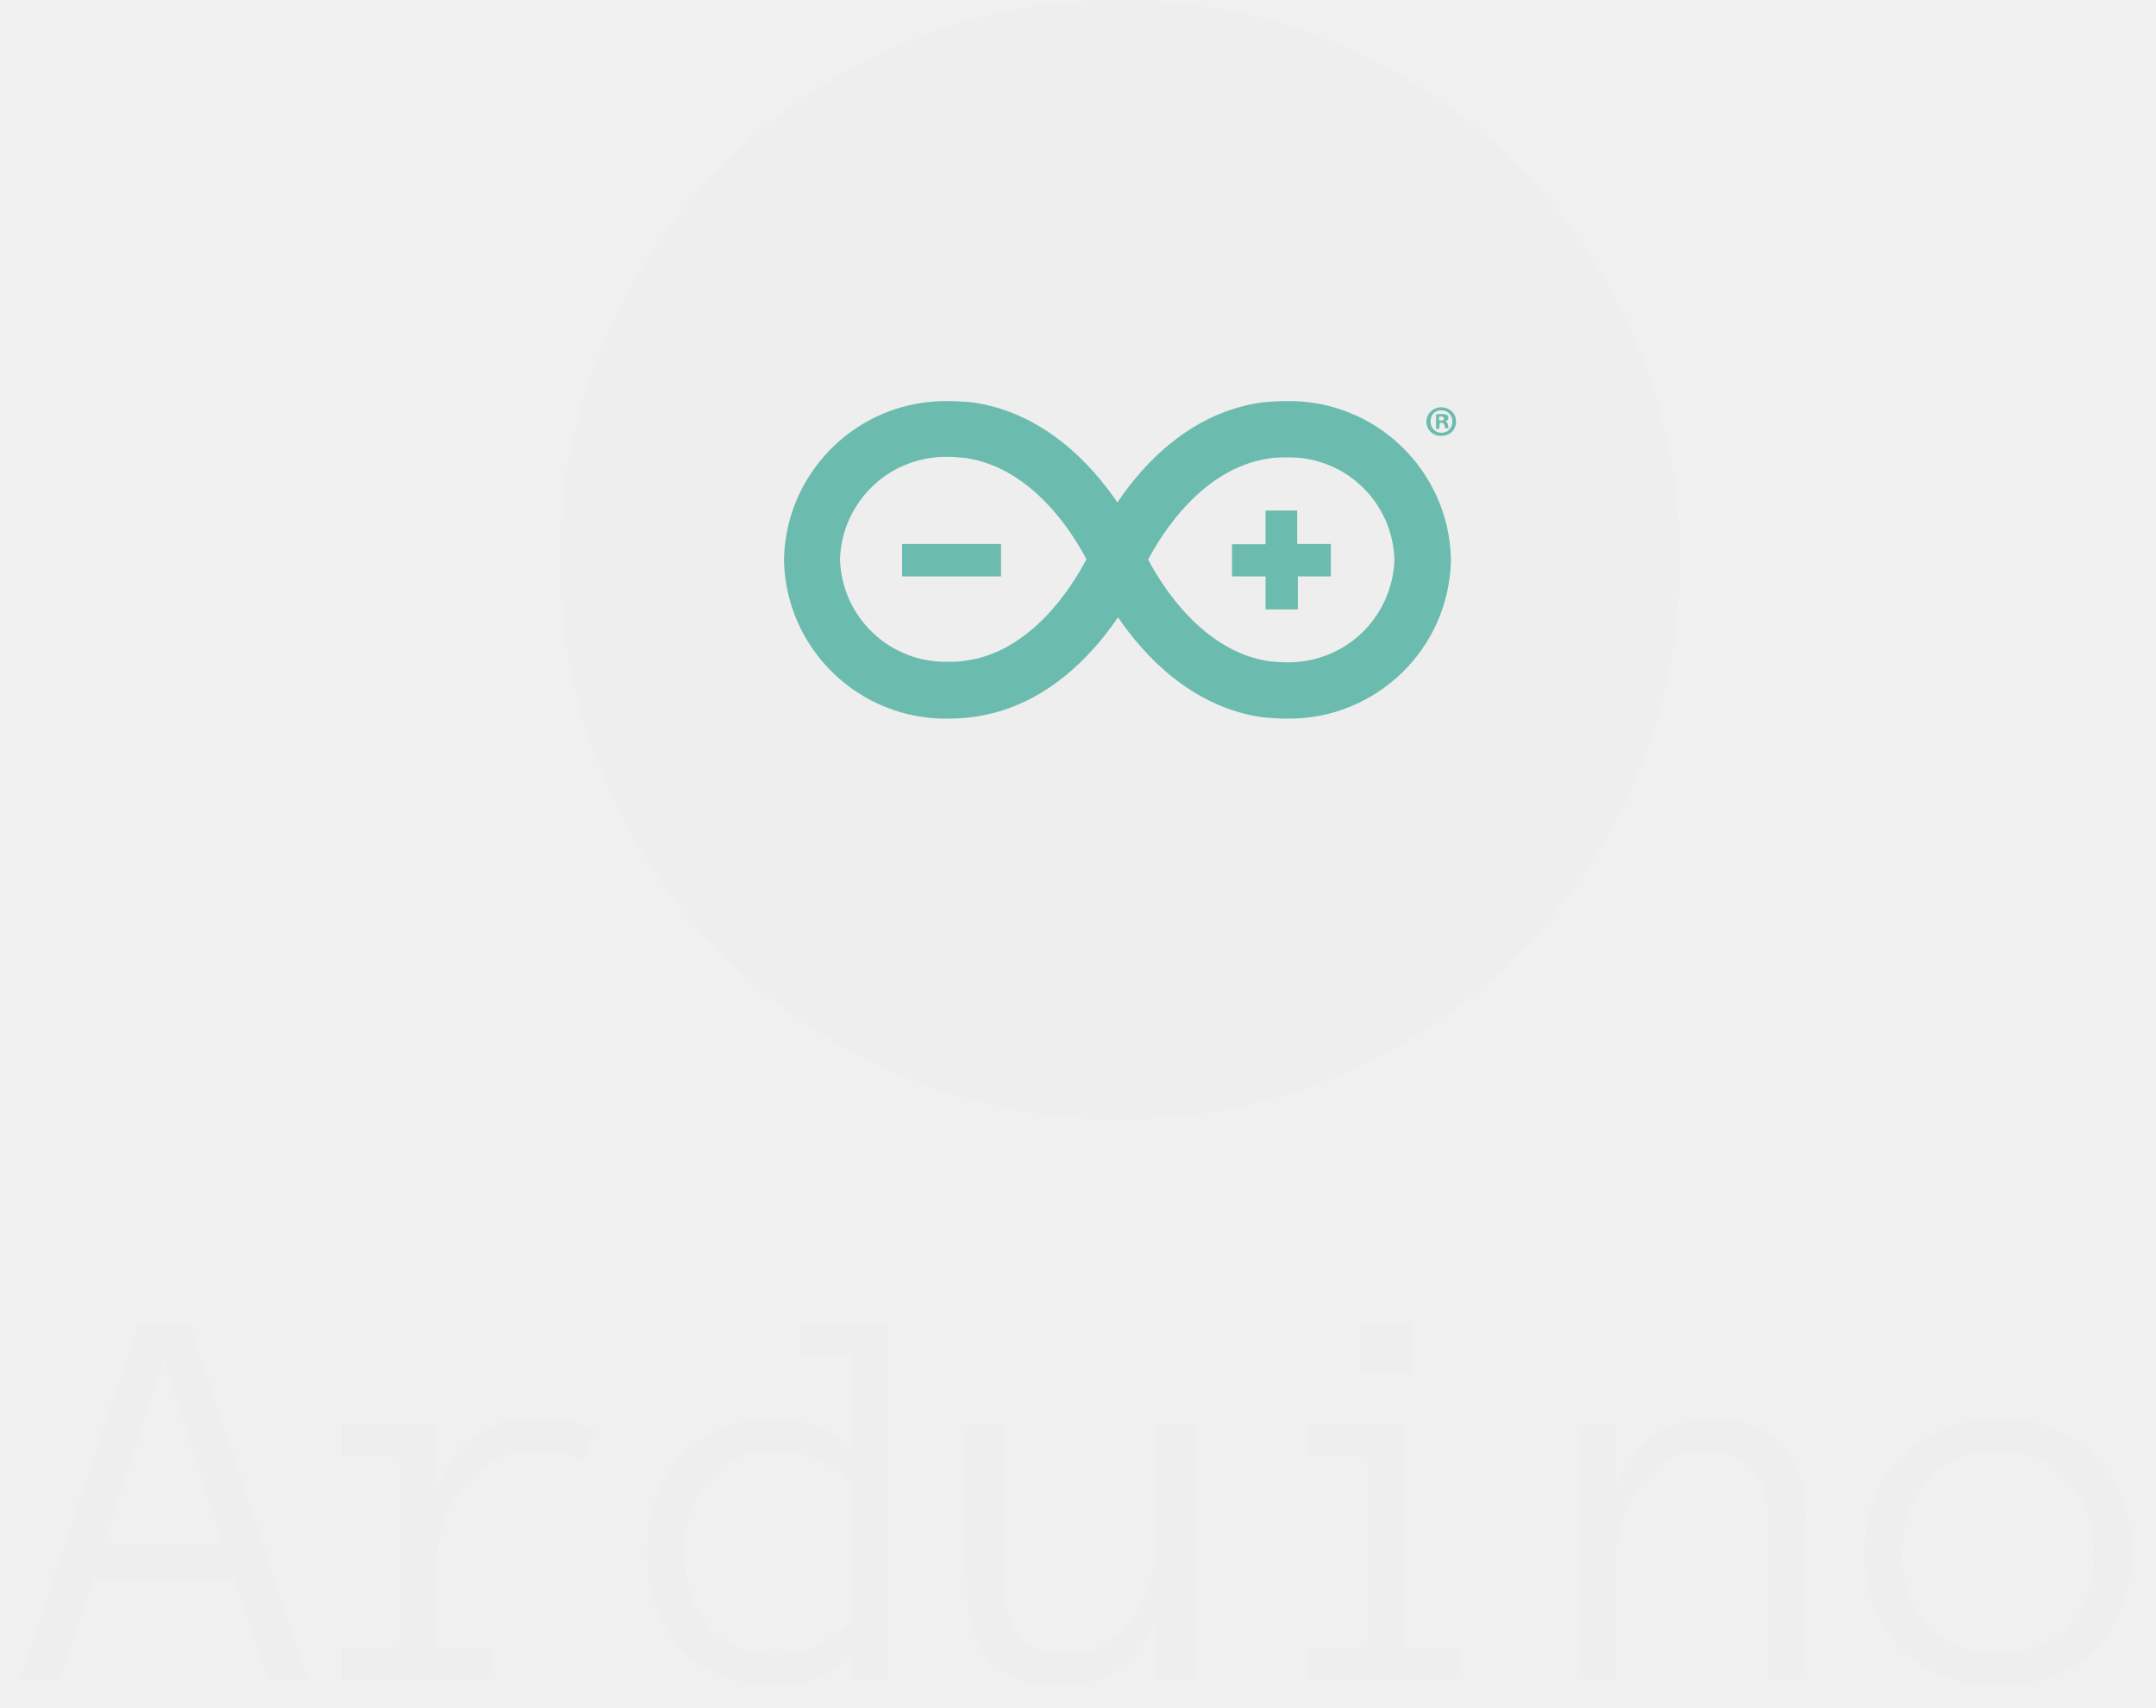
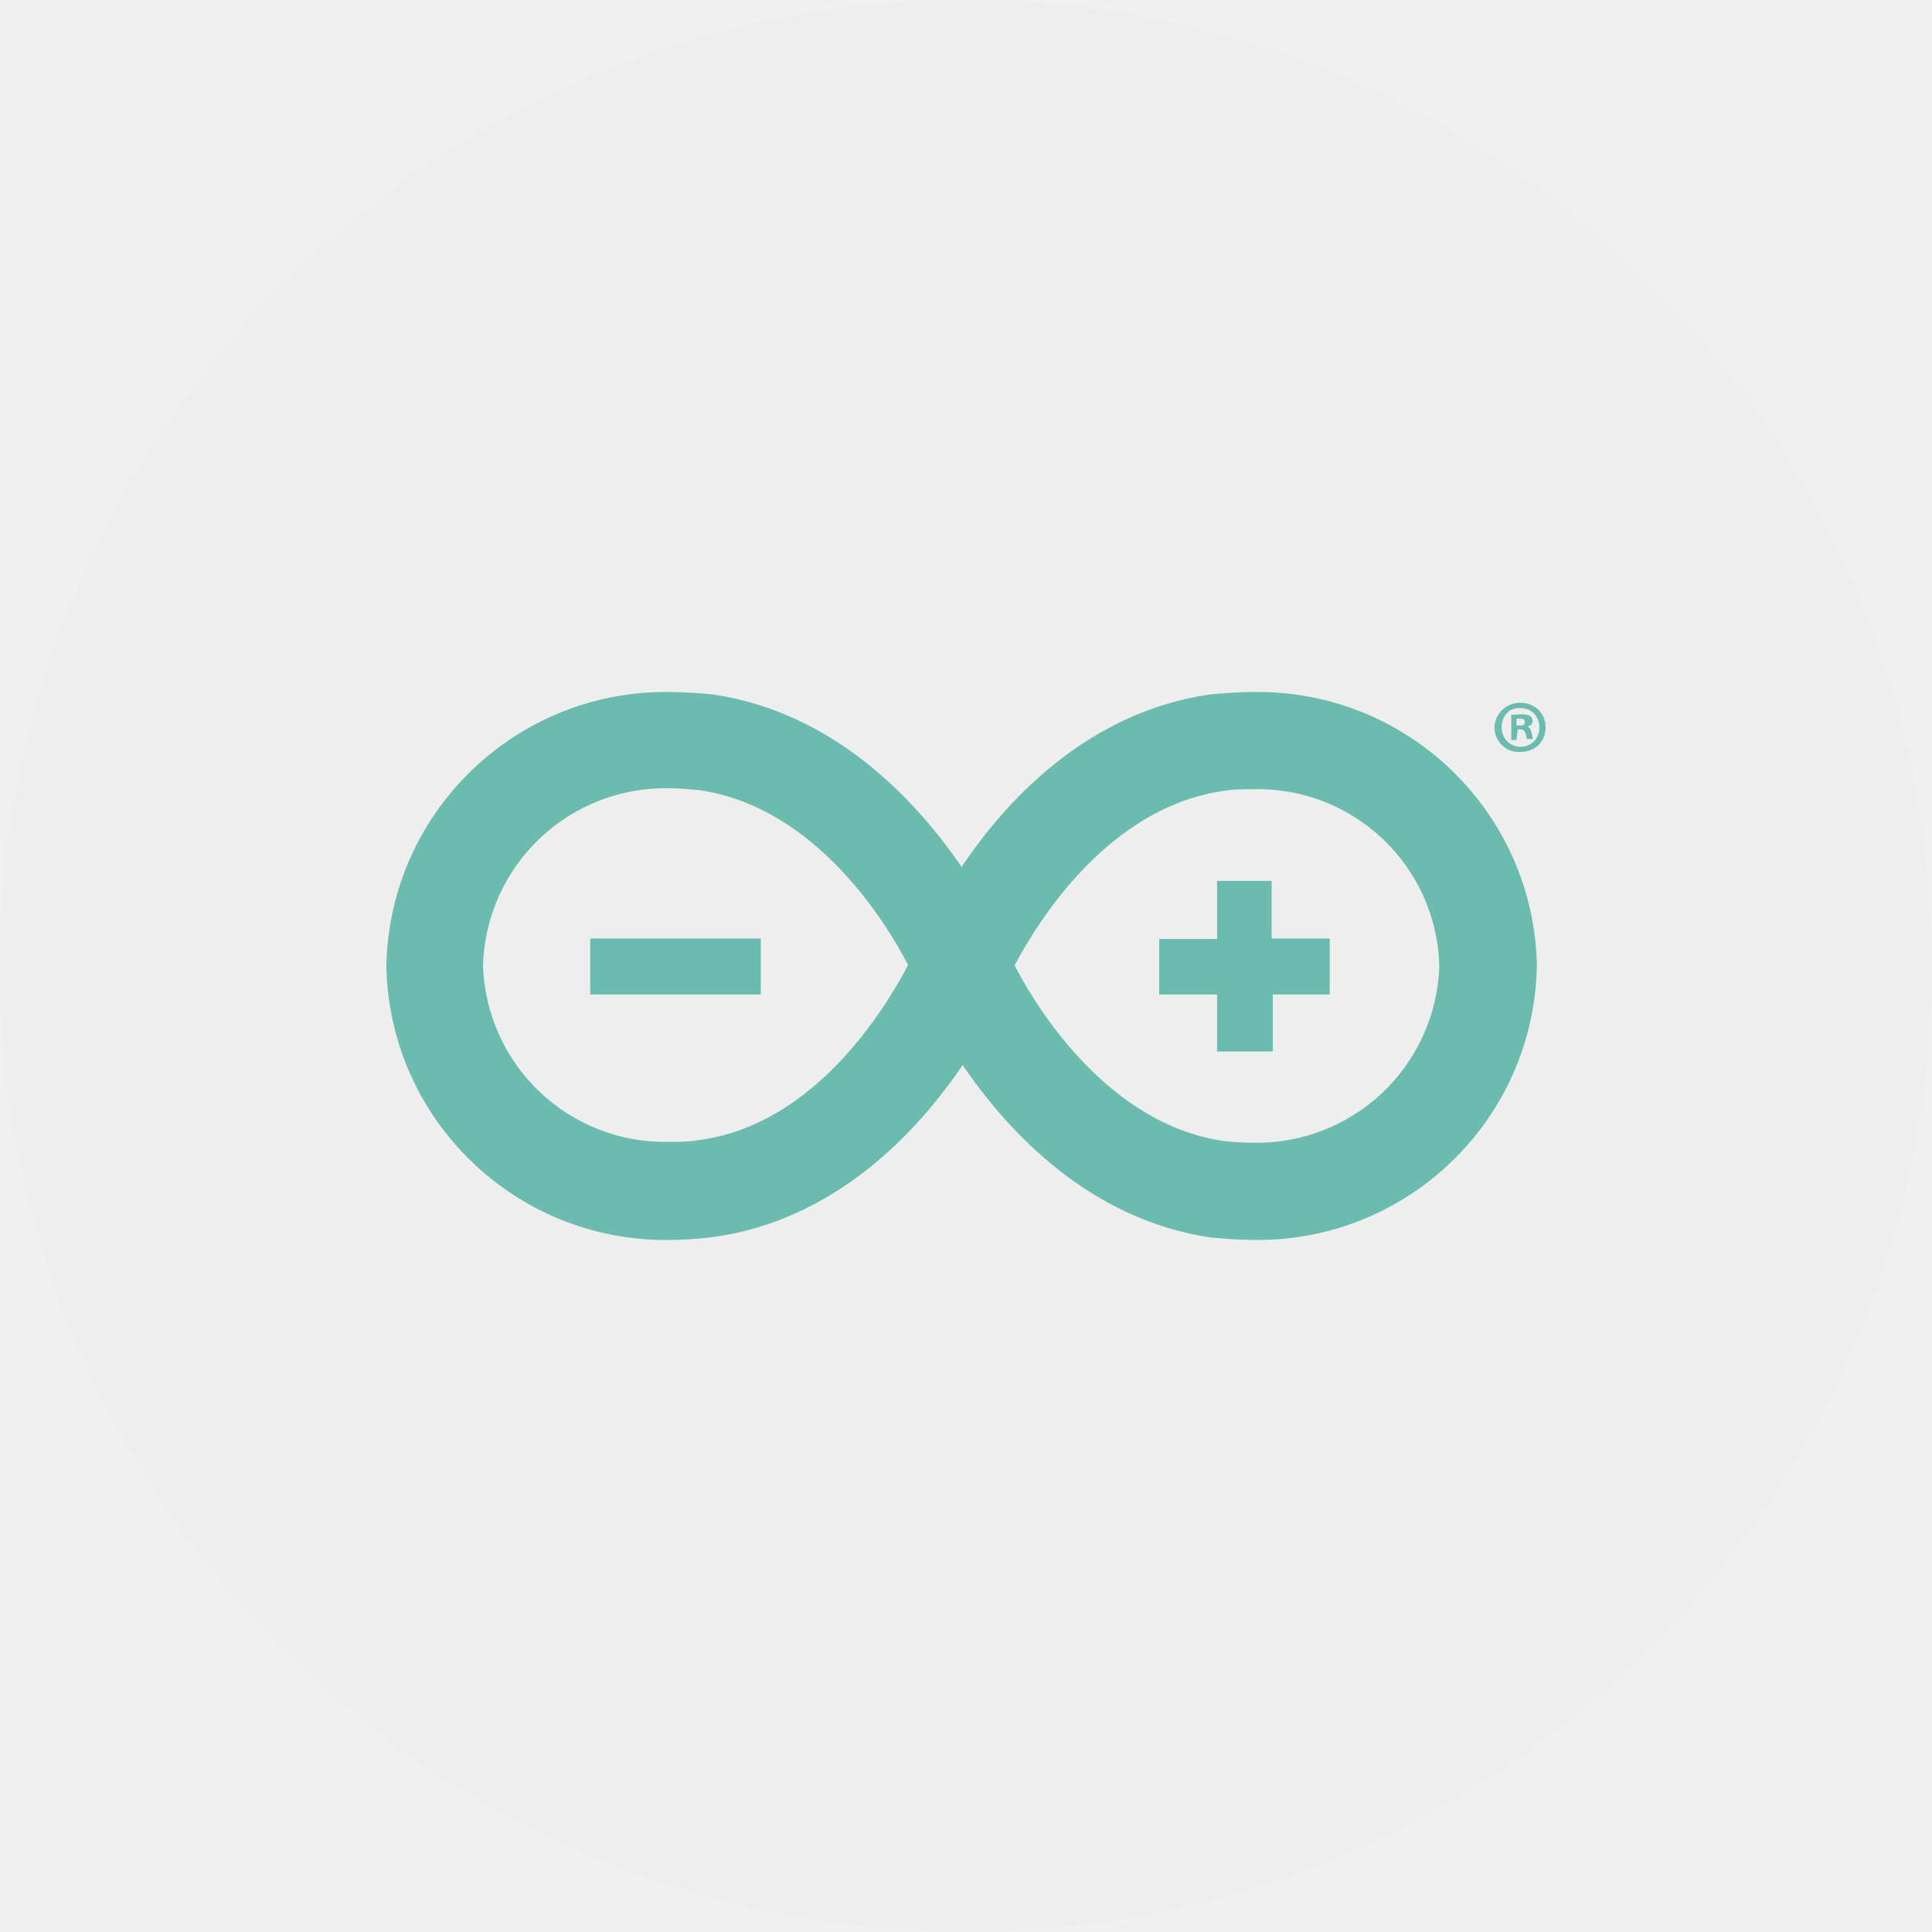
- <svg xmlns="http://www.w3.org/2000/svg" width="77" height="61" viewBox="0 0 77 61" fill="none">
-   <circle cx="40" cy="20" r="20" fill="#EEEEEE" />
-   <path d="M11.004 60H9.568L8.367 56.357H3.328L2.146 60H0.711L4.949 47.256H6.766L11.004 60ZM7.986 55.176L5.848 48.603L3.709 55.176H7.986ZM20.809 52.178C20.327 51.937 19.754 51.816 19.09 51.816C18.543 51.816 18.055 51.934 17.625 52.168C17.195 52.402 16.831 52.712 16.531 53.096C16.232 53.473 16.001 53.91 15.838 54.404C15.682 54.893 15.604 55.397 15.604 55.918V58.857H17.664V60H12.205V58.857H14.266V52.041H12.205V50.898H15.604V53.184C16.215 51.517 17.378 50.684 19.09 50.684C19.552 50.684 19.953 50.713 20.291 50.772C20.636 50.83 20.955 50.934 21.248 51.084L20.809 52.178ZM31.746 60H30.398V59.16C30.014 59.505 29.591 59.769 29.129 59.951C28.673 60.133 28.204 60.225 27.723 60.225C27 60.225 26.352 60.107 25.779 59.873C25.206 59.639 24.721 59.313 24.324 58.897C23.934 58.473 23.631 57.969 23.416 57.383C23.208 56.797 23.104 56.156 23.104 55.459C23.104 54.769 23.208 54.131 23.416 53.545C23.631 52.953 23.934 52.448 24.324 52.031C24.721 51.608 25.206 51.279 25.779 51.045C26.352 50.804 27 50.684 27.723 50.684C28.204 50.684 28.673 50.772 29.129 50.947C29.591 51.117 30.014 51.374 30.398 51.719V48.398H28.582V47.256H31.746V60ZM30.398 53.018C30.014 52.594 29.594 52.288 29.139 52.1C28.689 51.911 28.211 51.816 27.703 51.816C27.169 51.816 26.697 51.911 26.287 52.1C25.884 52.288 25.545 52.546 25.271 52.871C24.998 53.197 24.79 53.581 24.646 54.023C24.51 54.46 24.441 54.938 24.441 55.459C24.441 55.98 24.51 56.462 24.646 56.904C24.79 57.34 24.998 57.721 25.271 58.047C25.545 58.372 25.884 58.63 26.287 58.818C26.697 59.007 27.169 59.102 27.703 59.102C28.732 59.102 29.63 58.695 30.398 57.881V53.018ZM34.52 50.898H35.857V56.523C35.857 57.337 36.033 57.969 36.385 58.418C36.743 58.861 37.316 59.082 38.103 59.082C38.598 59.082 39.044 58.968 39.441 58.74C39.839 58.512 40.177 58.21 40.457 57.832C40.737 57.448 40.949 57.012 41.092 56.523C41.242 56.029 41.316 55.514 41.316 54.98V50.898H42.664V60H41.316V57.725C40.678 59.391 39.533 60.225 37.879 60.225C35.639 60.225 34.52 58.991 34.52 56.523V50.898ZM50.418 49.082H48.602V47.256H50.418V49.082ZM52.234 60H46.775V58.857H48.836V52.041H46.775V50.898H50.184V58.857H52.234V60ZM64.5 60H63.152V54.385C63.152 53.571 62.977 52.94 62.625 52.49C62.273 52.041 61.704 51.816 60.916 51.816C60.421 51.816 59.972 51.93 59.568 52.158C59.171 52.386 58.833 52.692 58.553 53.076C58.273 53.454 58.058 53.89 57.908 54.385C57.765 54.873 57.693 55.384 57.693 55.918V60H56.355V50.898H57.693V53.184C58.338 51.517 59.487 50.684 61.141 50.684C63.38 50.684 64.5 51.917 64.5 54.385V60ZM76.131 55.478C76.131 56.188 76.017 56.833 75.789 57.412C75.568 57.992 75.245 58.49 74.822 58.906C74.406 59.316 73.904 59.639 73.318 59.873C72.732 60.107 72.078 60.225 71.356 60.225C70.646 60.225 69.998 60.107 69.412 59.873C68.826 59.639 68.322 59.316 67.898 58.906C67.482 58.49 67.159 57.992 66.932 57.412C66.71 56.833 66.6 56.188 66.6 55.478C66.6 54.788 66.71 54.147 66.932 53.555C67.159 52.956 67.482 52.448 67.898 52.031C68.322 51.608 68.826 51.279 69.412 51.045C69.998 50.804 70.646 50.684 71.356 50.684C72.078 50.684 72.732 50.804 73.318 51.045C73.904 51.279 74.406 51.608 74.822 52.031C75.245 52.448 75.568 52.956 75.789 53.555C76.017 54.147 76.131 54.788 76.131 55.478ZM74.793 55.478C74.793 54.958 74.715 54.479 74.559 54.043C74.409 53.6 74.184 53.213 73.885 52.881C73.585 52.549 73.221 52.288 72.791 52.1C72.368 51.911 71.889 51.816 71.356 51.816C70.822 51.816 70.34 51.911 69.91 52.1C69.487 52.288 69.129 52.549 68.836 52.881C68.543 53.213 68.318 53.6 68.162 54.043C68.012 54.479 67.938 54.958 67.938 55.478C67.938 55.999 68.012 56.481 68.162 56.924C68.318 57.36 68.543 57.738 68.836 58.057C69.129 58.376 69.487 58.626 69.91 58.809C70.34 58.991 70.822 59.082 71.356 59.082C71.889 59.082 72.368 58.991 72.791 58.809C73.221 58.626 73.585 58.376 73.885 58.057C74.184 57.738 74.409 57.36 74.559 56.924C74.715 56.481 74.793 55.999 74.793 55.478Z" fill="#EEEEEE" />
+ <svg xmlns="http://www.w3.org/2000/svg" width="40" height="40" viewBox="0 0 40 40" fill="none">
+   <circle cx="20" cy="20" r="20" fill="#EEEEEE" />
  <g clip-path="url(#clip0)">
-     <path d="M51.82 20C51.762 16.812 49.129 14.273 45.941 14.328C45.648 14.328 45.34 14.352 45.038 14.379C42.519 14.75 40.839 16.559 39.909 17.949C38.961 16.559 37.269 14.75 34.77 14.379C34.471 14.348 34.171 14.331 33.87 14.328C30.683 14.28 28.058 16.816 27.999 20C28.058 23.184 30.683 25.719 33.87 25.672C34.171 25.672 34.468 25.648 34.788 25.609C37.308 25.25 38.987 23.441 39.929 22.051C40.878 23.441 42.558 25.25 45.069 25.621C45.378 25.648 45.672 25.672 45.979 25.672C49.151 25.703 51.761 23.172 51.819 20H51.82ZM34.48 23.602C34.281 23.641 34.051 23.641 33.852 23.641C32.857 23.663 31.893 23.291 31.172 22.605C30.45 21.919 30.029 20.976 30 19.98C30.031 18.985 30.454 18.042 31.177 17.357C31.899 16.671 32.863 16.299 33.859 16.32C34.059 16.32 34.281 16.341 34.488 16.36C36.859 16.711 38.309 19.032 38.801 19.98C38.301 20.931 36.852 23.281 34.488 23.602H34.48ZM41 20C41.488 19.07 42.941 16.73 45.309 16.379C45.512 16.34 45.729 16.34 45.929 16.34C46.424 16.325 46.917 16.408 47.38 16.584C47.842 16.76 48.266 17.026 48.625 17.366C48.985 17.706 49.274 18.114 49.476 18.566C49.677 19.018 49.788 19.505 49.8 20C49.768 20.995 49.344 21.938 48.622 22.623C47.899 23.308 46.936 23.68 45.94 23.66C45.733 23.657 45.525 23.644 45.319 23.621C42.96 23.27 41.499 20.93 41.011 20H41ZM32.211 20.59H35.751V19.43H32.219V20.59H32.211ZM46.34 20.59H47.531V19.43H46.328V18.238H45.199V19.441H44V20.59H45.199V21.77H46.352V20.602L46.34 20.59ZM52 15.059C52 15.359 51.781 15.57 51.469 15.57C51.401 15.572 51.334 15.562 51.27 15.538C51.207 15.514 51.149 15.478 51.099 15.431C51.05 15.384 51.011 15.328 50.984 15.266C50.956 15.204 50.942 15.137 50.941 15.069C50.941 14.788 51.18 14.55 51.469 14.55C51.781 14.55 52 14.77 52 15.058V15.059ZM51.09 15.059C51.09 15.281 51.25 15.461 51.489 15.461C51.711 15.461 51.872 15.281 51.872 15.059C51.872 14.84 51.712 14.66 51.489 14.66C51.251 14.641 51.09 14.82 51.09 15.059ZM51.391 15.32H51.289V14.801L51.488 14.789C51.578 14.789 51.629 14.801 51.672 14.82C51.711 14.84 51.729 14.879 51.729 14.93C51.729 14.988 51.69 15.031 51.62 15.039C51.672 15.059 51.69 15.102 51.711 15.171L51.737 15.3H51.62C51.602 15.28 51.602 15.229 51.578 15.171C51.559 15.12 51.539 15.102 51.469 15.102H51.422L51.398 15.32H51.391ZM51.41 15.02H51.469C51.539 15.02 51.57 15.012 51.57 14.949C51.57 14.898 51.539 14.879 51.469 14.879H51.398V15.02H51.41Z" fill="#6BBBAE" />
+     <path d="M31.82 20C31.762 16.812 29.129 14.273 25.941 14.328C25.648 14.328 25.34 14.352 25.038 14.379C22.519 14.75 20.839 16.559 19.909 17.949C18.96 16.559 17.269 14.75 14.77 14.379C14.471 14.348 14.171 14.331 13.87 14.328C10.684 14.28 8.059 16.816 7.999 20C8.059 23.184 10.684 25.719 13.87 25.672C14.171 25.672 14.468 25.648 14.788 25.609C17.308 25.25 18.988 23.441 19.93 22.051C20.878 23.441 22.558 25.25 25.069 25.621C25.378 25.648 25.672 25.672 25.979 25.672C29.151 25.703 31.761 23.172 31.819 20H31.82ZM14.48 23.602C14.281 23.641 14.051 23.641 13.852 23.641C12.857 23.663 11.893 23.291 11.172 22.605C10.45 21.919 10.029 20.976 10 19.98C10.031 18.985 10.454 18.042 11.177 17.357C11.899 16.671 12.863 16.299 13.859 16.32C14.059 16.32 14.281 16.341 14.488 16.36C16.859 16.711 18.309 19.032 18.802 19.98C18.301 20.931 16.852 23.281 14.488 23.602H14.48ZM21 20C21.488 19.07 22.941 16.73 25.308 16.379C25.512 16.34 25.729 16.34 25.93 16.34C26.424 16.325 26.917 16.408 27.38 16.584C27.842 16.76 28.266 17.026 28.625 17.366C28.985 17.706 29.274 18.114 29.476 18.566C29.677 19.018 29.788 19.505 29.8 20C29.768 20.995 29.344 21.938 28.622 22.623C27.899 23.308 26.936 23.68 25.94 23.66C25.733 23.657 25.525 23.644 25.319 23.621C22.96 23.27 21.499 20.93 21.011 20H21ZM12.211 20.59H15.751V19.43H12.22V20.59H12.211ZM26.34 20.59H27.531V19.43H26.328V18.238H25.199V19.441H24V20.59H25.199V21.77H26.352V20.602L26.34 20.59ZM32 15.059C32 15.359 31.781 15.57 31.469 15.57C31.401 15.572 31.334 15.562 31.27 15.538C31.207 15.514 31.149 15.478 31.099 15.431C31.05 15.384 31.011 15.328 30.984 15.266C30.956 15.204 30.942 15.137 30.941 15.069C30.941 14.788 31.18 14.55 31.469 14.55C31.781 14.55 32 14.77 32 15.058V15.059ZM31.09 15.059C31.09 15.281 31.25 15.461 31.488 15.461C31.711 15.461 31.872 15.281 31.872 15.059C31.872 14.84 31.712 14.66 31.488 14.66C31.251 14.641 31.09 14.82 31.09 15.059ZM31.391 15.32H31.289V14.801L31.488 14.789C31.578 14.789 31.629 14.801 31.672 14.82C31.71 14.84 31.729 14.879 31.729 14.93C31.729 14.988 31.69 15.031 31.62 15.039C31.672 15.059 31.69 15.102 31.71 15.171L31.738 15.3H31.62C31.602 15.28 31.602 15.229 31.578 15.171C31.559 15.12 31.539 15.102 31.469 15.102H31.422L31.398 15.32H31.391ZM31.41 15.02H31.469C31.539 15.02 31.57 15.012 31.57 14.949C31.57 14.898 31.54 14.879 31.469 14.879H31.398V15.02H31.41Z" fill="#6BBBAE" />
  </g>
  <defs>
    <clipPath id="clip0">
-       <rect width="24" height="24" fill="white" transform="translate(28 8)" />
+       <rect width="24" height="24" fill="white" transform="translate(8 8)" />
    </clipPath>
  </defs>
</svg>
